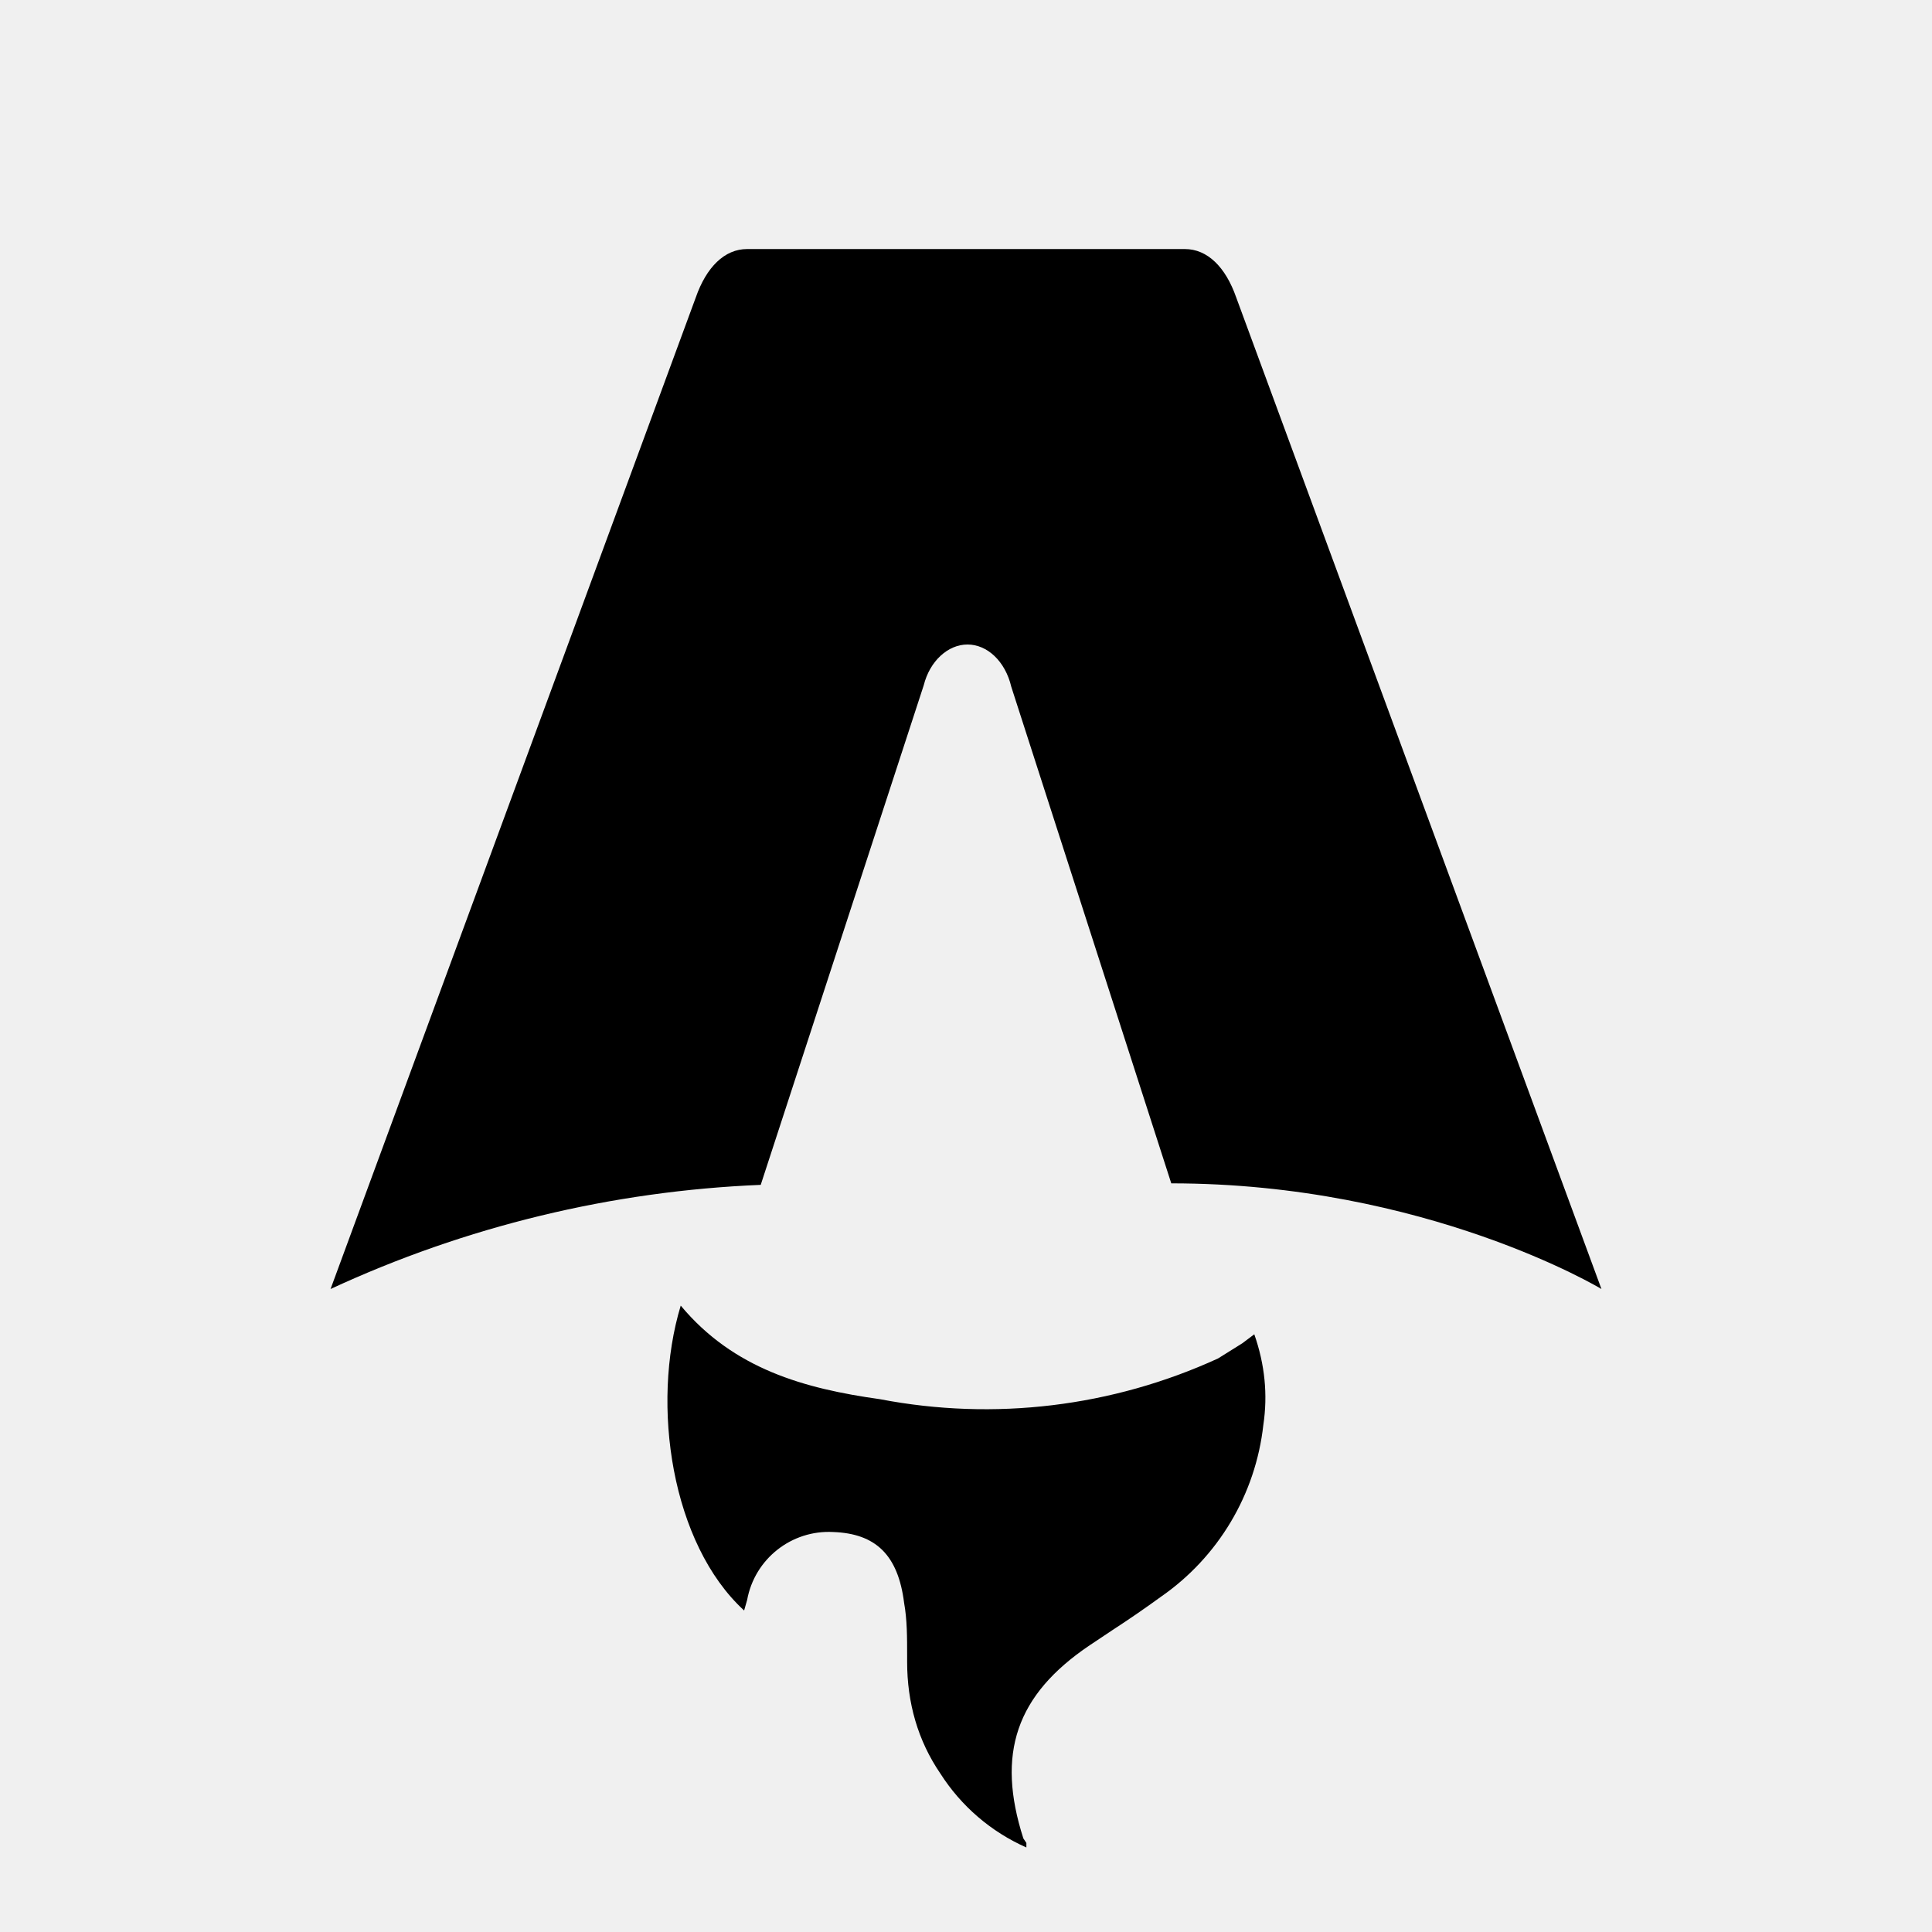
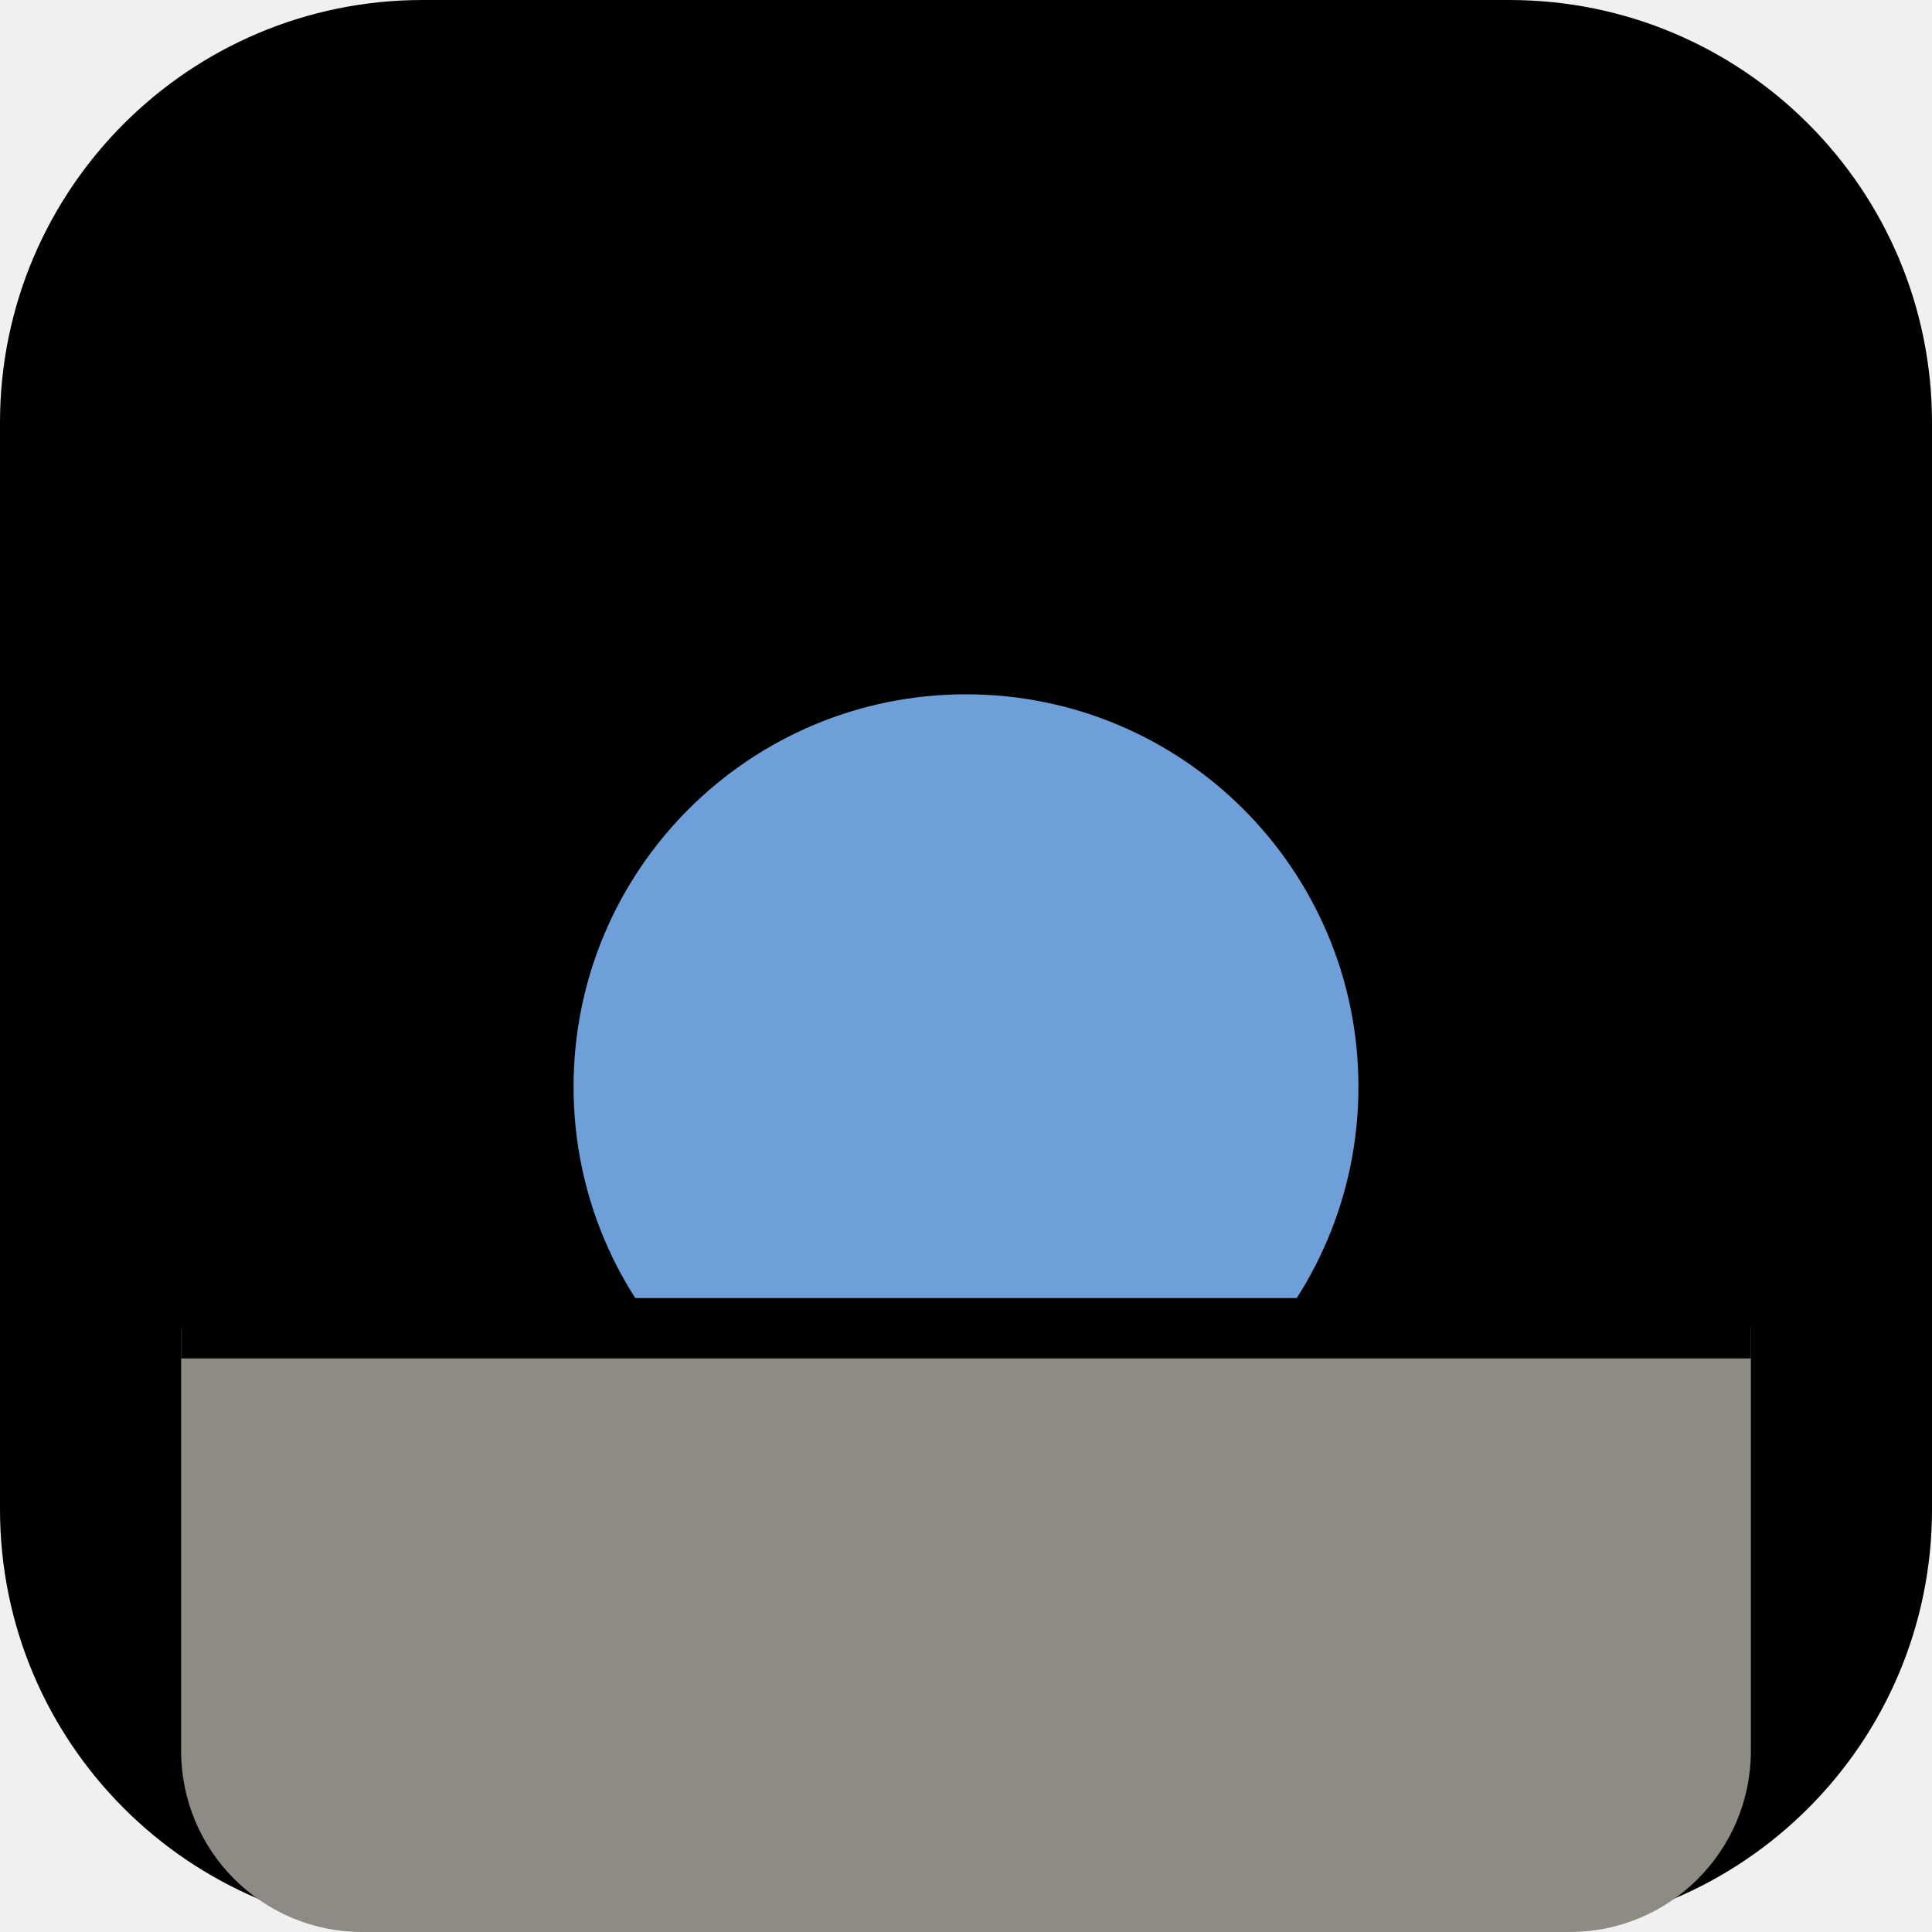
- <svg xmlns="http://www.w3.org/2000/svg" fill="none" viewBox="0 0 128 128">
-   <path d="M50.4 78.5a75.1 75.1 0 0 0-28.5 6.9l24.2-65.7c.7-2 1.9-3.2 3.4-3.2h29c1.5 0 2.7 1.2 3.4 3.2l24.2 65.7s-11.6-7-28.5-7L67 45.5c-.4-1.7-1.6-2.8-2.9-2.8-1.3 0-2.5 1.1-2.9 2.7L50.4 78.5Zm-1.1 28.2Zm-4.2-20.2c-2 6.6-.6 15.8 4.2 20.2a17.5 17.5 0 0 1 .2-.7 5.5 5.5 0 0 1 5.7-4.5c2.8.1 4.3 1.5 4.7 4.7.2 1.1.2 2.3.2 3.5v.4c0 2.7.7 5.2 2.2 7.4a13 13 0 0 0 5.7 4.9v-.3l-.2-.3c-1.8-5.6-.5-9.5 4.4-12.8l1.5-1a73 73 0 0 0 3.2-2.2 16 16 0 0 0 6.8-11.4c.3-2 .1-4-.6-6l-.8.6-1.6 1a37 37 0 0 1-22.4 2.7c-5-.7-9.7-2-13.2-6.2Z" />
-   <style>
-         path { fill: #000; }
-         @media (prefers-color-scheme: dark) {
-             path { fill: #FFF; }
-         }
-     </style>
+ <svg xmlns="http://www.w3.org/2000/svg" viewBox="0 0 64 64">
+   <rect width="64" height="64" rx="14" fill="#000" />
+   <circle cx="32" cy="36" r="13" fill="#6f9fd8" />
+   <path d="M6 44h52v14a6 6 0 0 1-6 6H12a6 6 0 0 1-6-6z" fill="#8e8b84" />
+   <path d="M6 44h52" stroke="#000" stroke-width="2" />
</svg>
